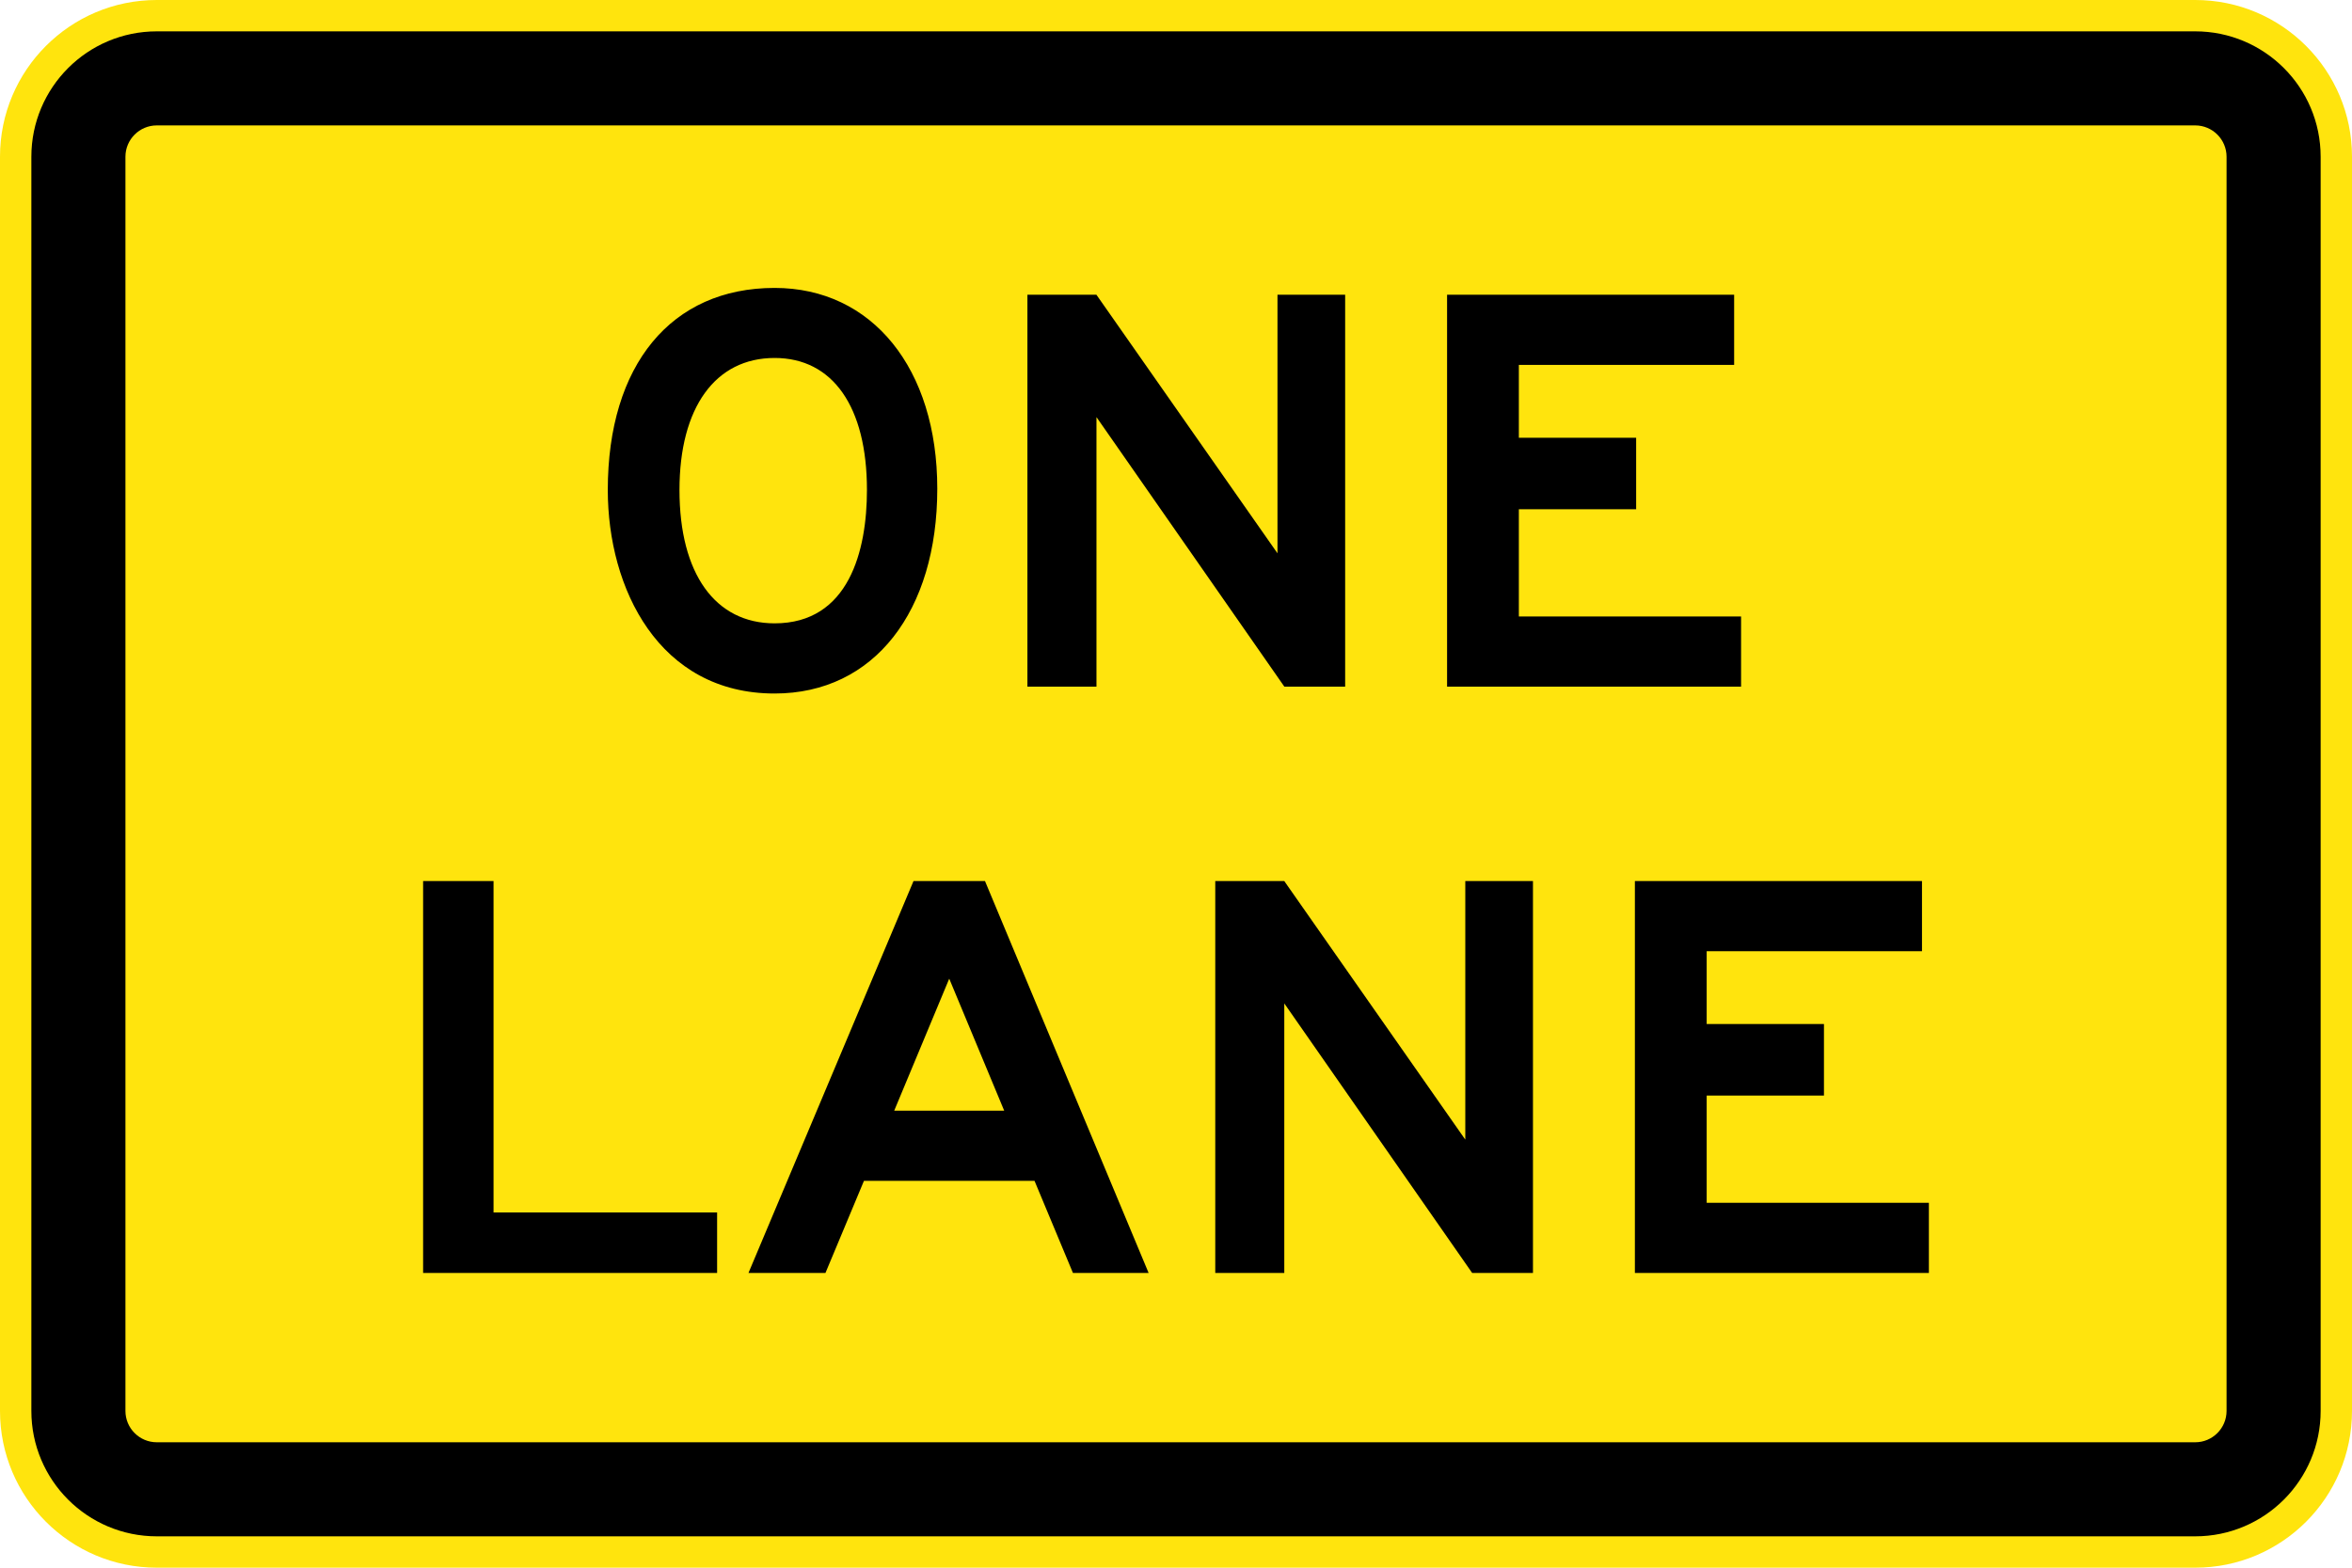
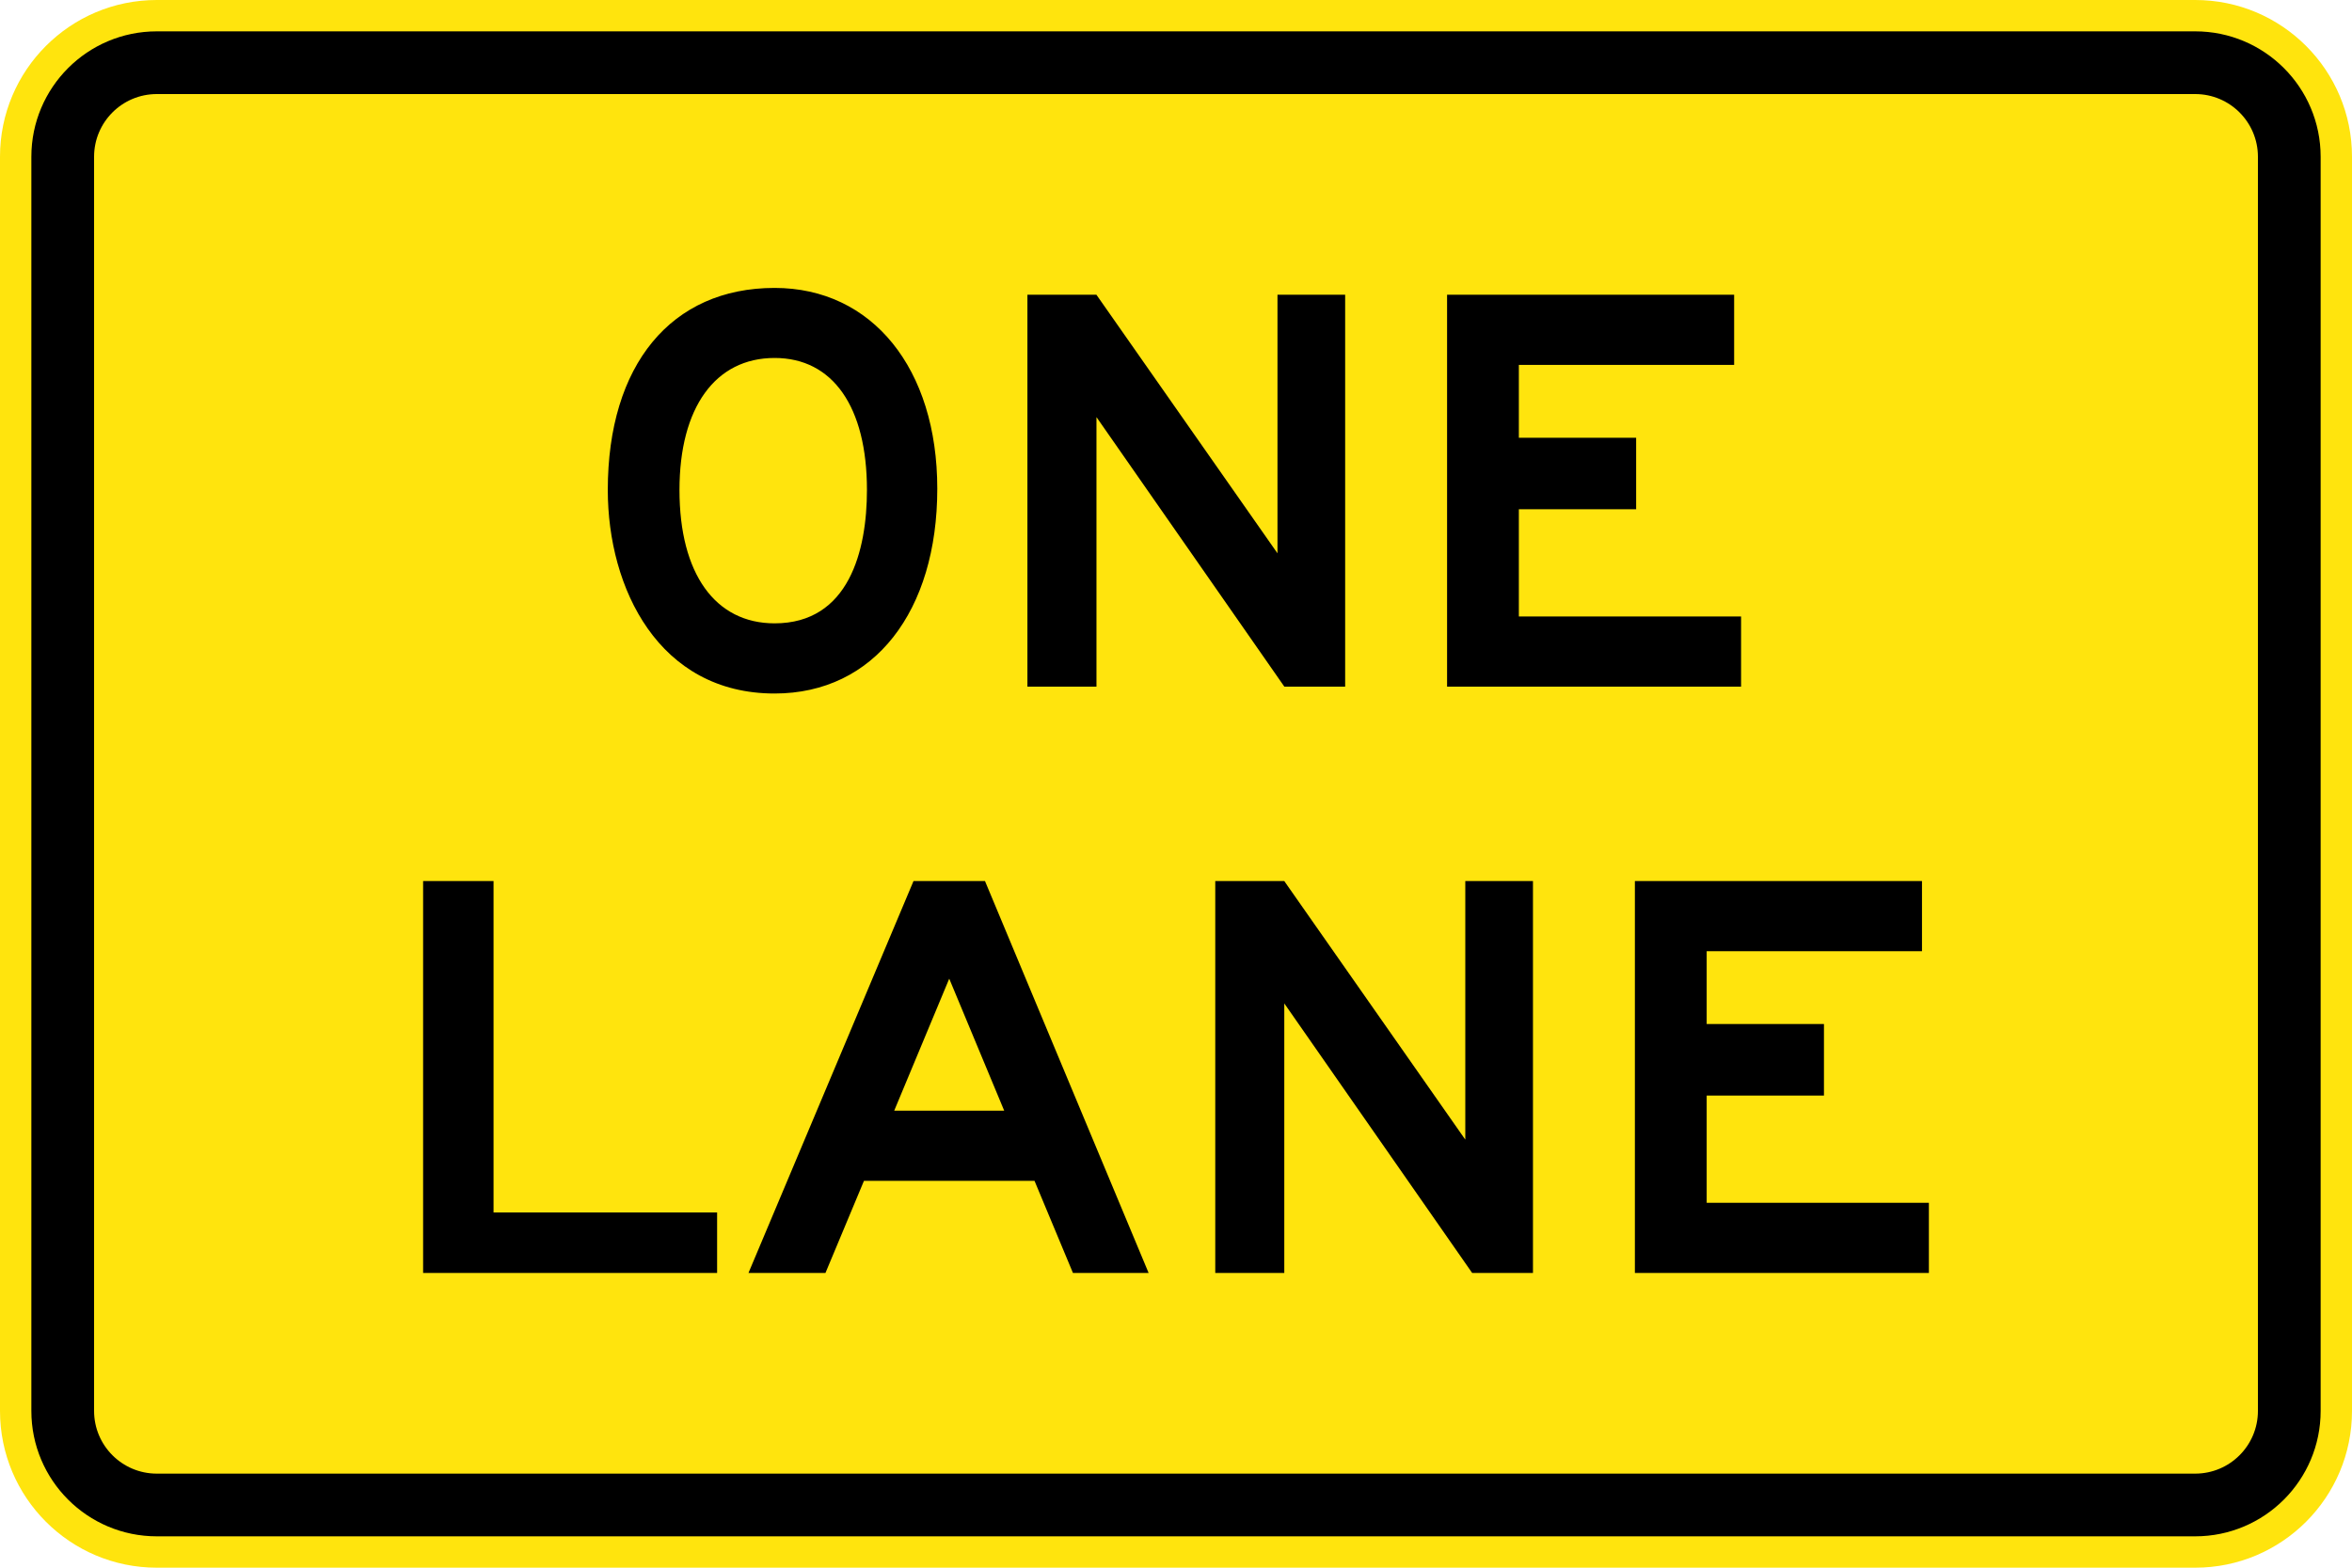
<svg xmlns="http://www.w3.org/2000/svg" version="1.1" width="26.46mm" height="17.64mm" viewBox="0 0 75 50">
  <g transform="scale(0.1)">
    <g id="panel">
      <path id="edge" fill="#ffe40d" d="M50 0h650a50 50 0 0 1 50 50v400a50 50 0 0 1 -50 50h-650a50 50 0 0 1 -50 -50v-400a50 50 0 0 1 50 -50Z" />
      <path id="border" fill="#000" d="M50 10h650a40 40 0 0 1 40 40v400a40 40 0 0 1 -40 40h-650a40 40 0 0 1 -40 -40v-400a40 40 0 0 1 40 -40Z" />
-       <path id="ground" fill="#ffe40d" d="M50 40h650a10 10 0 0 1 10 10v400a10 10 0 0 1 -10 10h-650a10 10 0 0 1 -10 -10v-400a10 10 0 0 1 10 -10Z" />
+       <path id="ground" fill="#ffe40d" d="M50 30h650a20 20 0 0 1 20 20v400a20 20 0 0 1 -20 20h-650a20 20 0 0 1 -20 -20v-400a20 20 0 0 1 20 -20Z" />
    </g>
    <g id="legend">
      <path fill="#000" d="M247 221.19C278.81 221.19 298.88 194.88 298.88 155.86C298.88 117.52 278.12 91.83 247 91.83C214.03 91.83 193.81 116.38 193.81 156.28C193.81 187.66 210.08 221.19 247 221.19ZM247 114.17C265.56 114.17 276.45 129.73 276.45 156.28C276.45 175.56 270.73 198.81 247 198.81C228.09 198.81 216.67 183.03 216.67 156.28C216.67 129.97 228.09 114.17 247 114.17Z M409.55 219H428.94V94H407.36V176.47L349.62 94H327.62V219H349.64V133.03Z M461.44 219H555.19V196.62H484.33V162.42H521.73V139.61H484.33V116.38H552.98V94H461.44Z" />
      <path fill="#000" d="M134.92 406H228.67V386.7H157.38V281H134.92Z M342.14 406H366.27L314.09 281H291.3L238.67 406H263.22L275.5 376.61H329.88ZM302.69 312.14 320.22 354.25H285.14Z M469.44 406H488.83V281H467.25V363.47L409.52 281H387.52V406H409.53V320.03Z M521.33 406H615.08V383.62H544.22V349.42H581.62V326.61H544.22V303.38H612.88V281H521.33Z" />
    </g>
  </g>
</svg>
